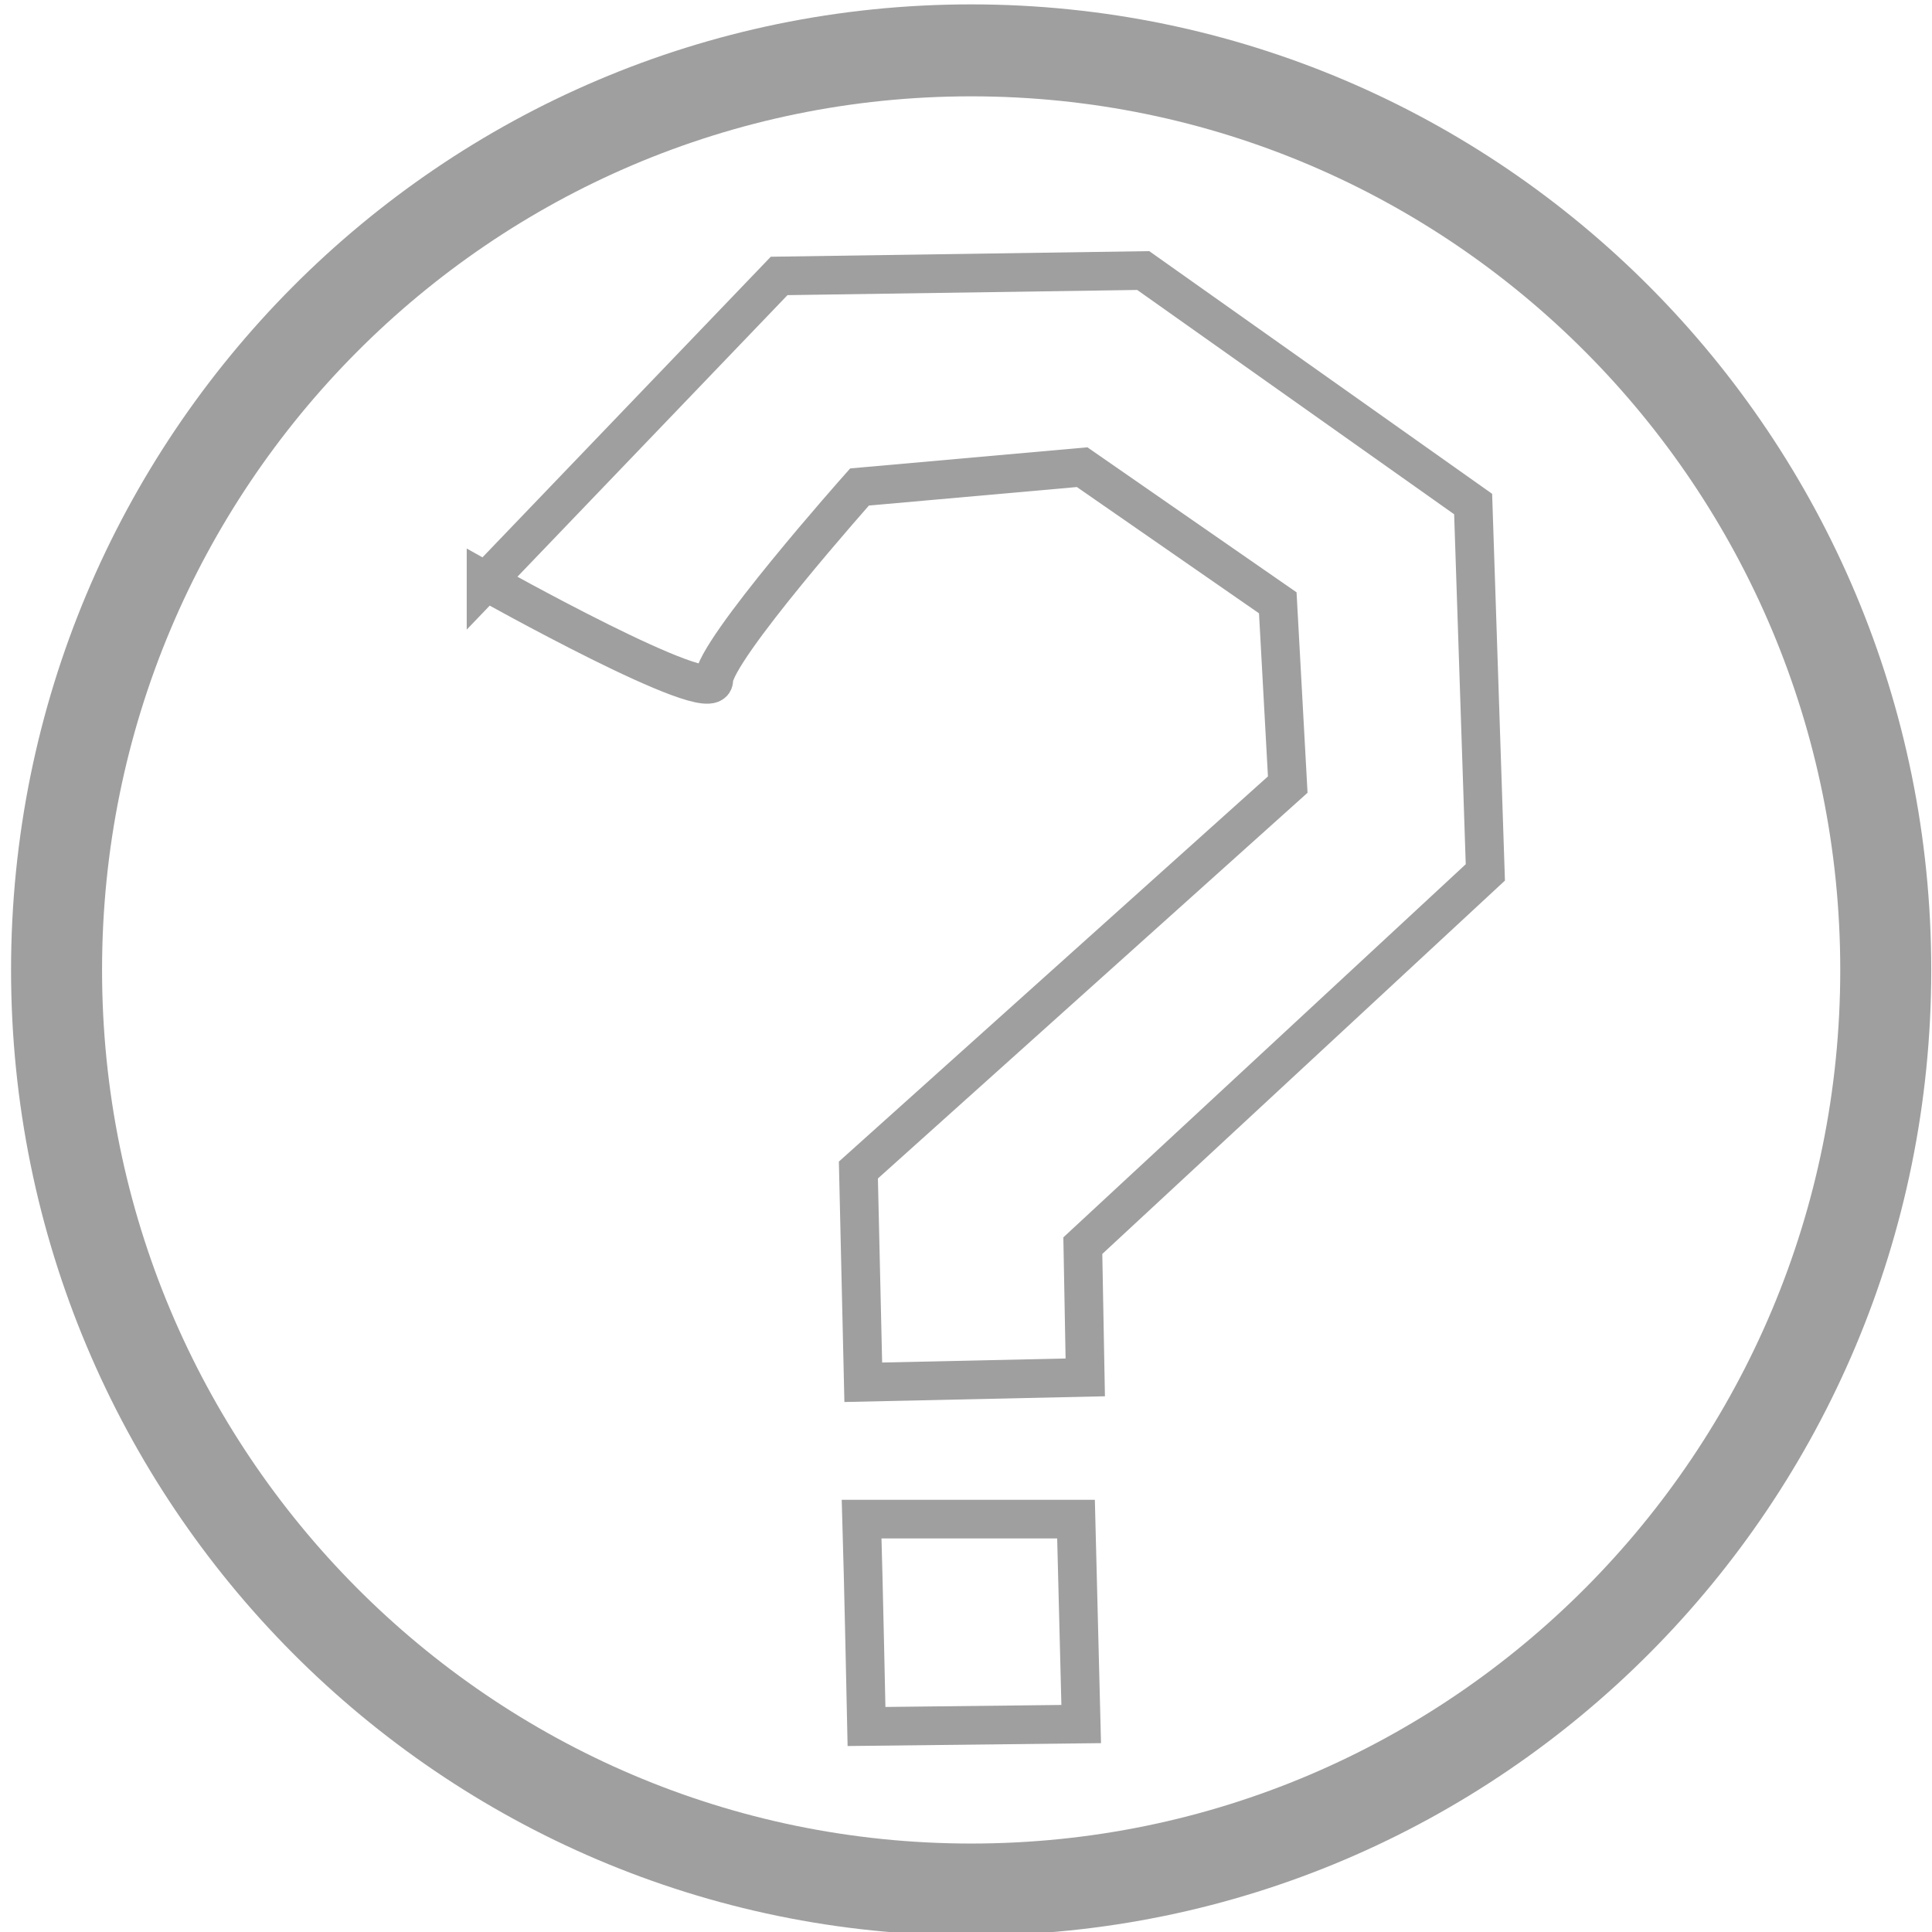
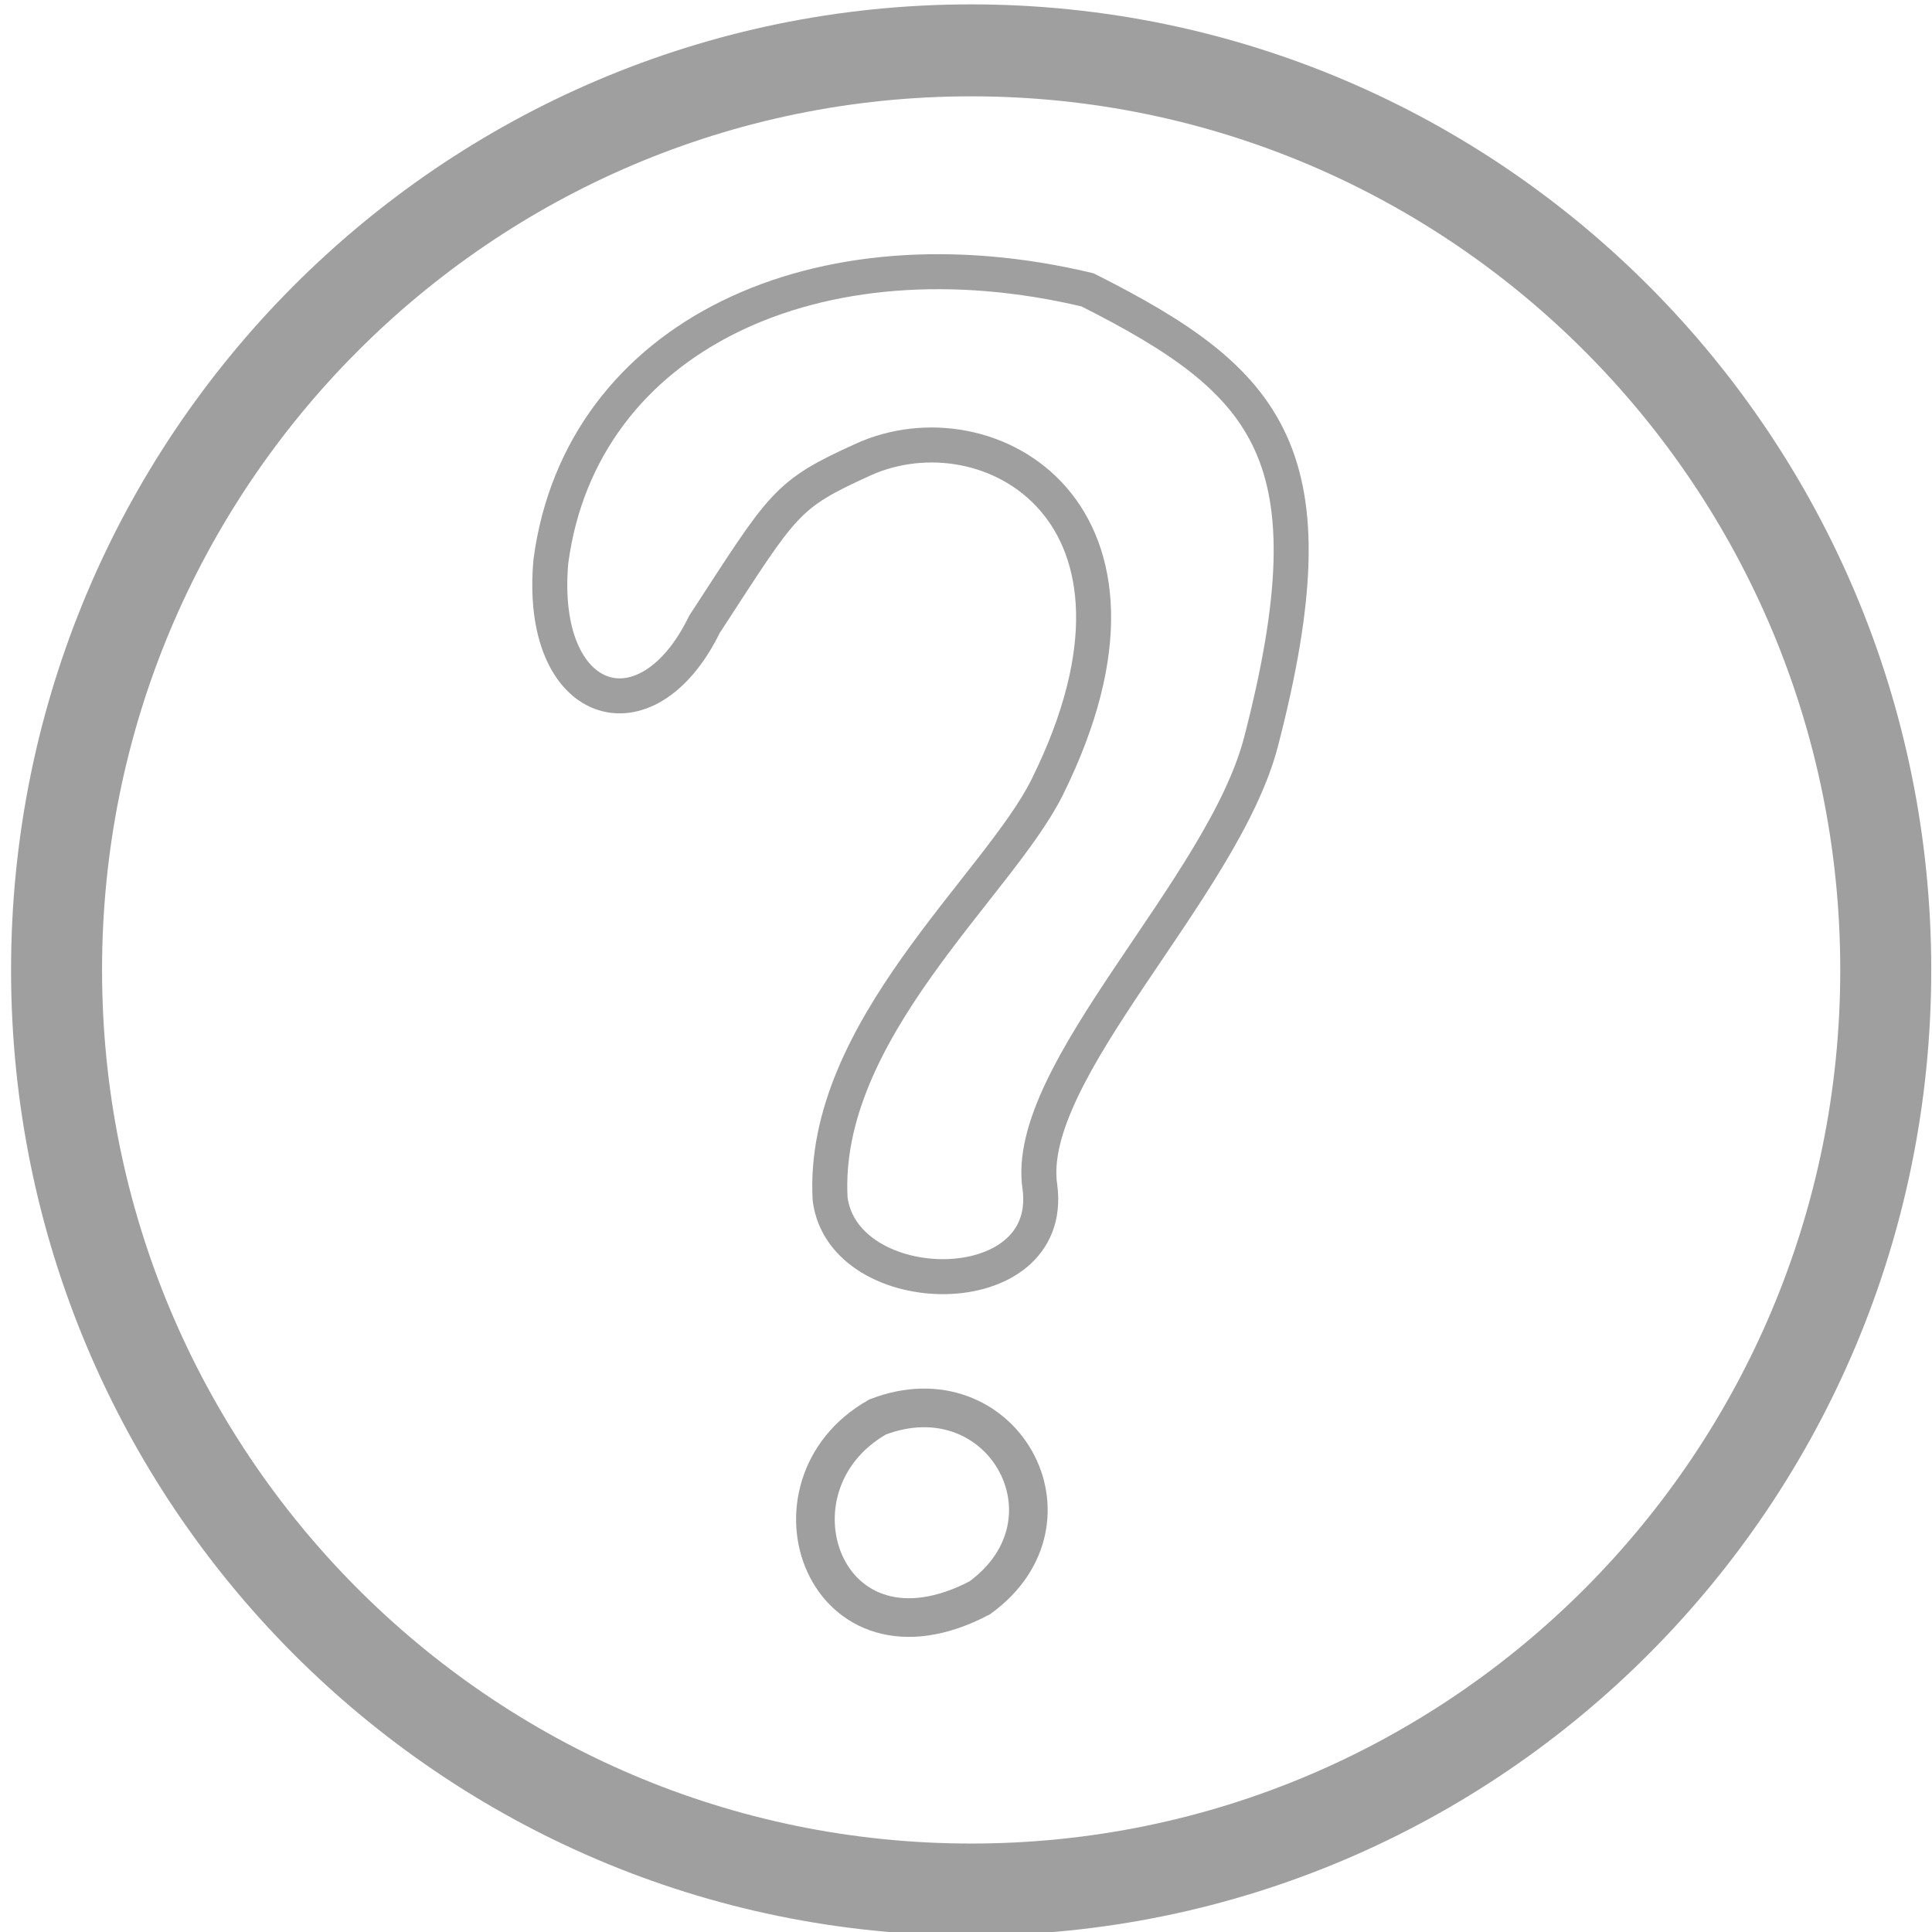
<svg xmlns="http://www.w3.org/2000/svg" width="200" height="200" id="svg2" version="1.1">
  <defs id="defs4">
    <marker orient="auto" refY="0.0" refX="0.0" id="Arrow1Mend" style="overflow:visible;">
      <path id="path3780" d="M 0.0,0.0 L 5.0,-5.0 L -12.5,0.0 L 5.0,5.0 L 0.0,0.0 z " style="fill-rule:evenodd;stroke:#000000;stroke-width:1.0pt;" transform="scale(0.4) rotate(180) translate(10,0)" />
    </marker>
    <marker orient="auto" refY="0.0" refX="0.0" id="Arrow1Lstart" style="overflow:visible">
      <path id="path3771" d="M 0.0,0.0 L 5.0,-5.0 L -12.5,0.0 L 5.0,5.0 L 0.0,0.0 z " style="fill-rule:evenodd;stroke:#000000;stroke-width:1.0pt" transform="scale(0.8) translate(12.5,0)" />
    </marker>
  </defs>
  <g id="layer1" transform="translate(0,-852.3622)" style="display:inline">
-     <path style="fill:none;stroke:#9f9f9f;stroke-width:10;stroke-linecap:round;stroke-linejoin:round;stroke-miterlimit:4;stroke-opacity:1;stroke-dasharray:none;stroke-dashoffset:0;marker-start:none;marker-mid:none;marker-end:none" id="path2989" d="m 201.02,101.005 a 100.51,100.005 0 1 1 -201.02,0 100.51,100.005 0 1 1 201.02,0 z" transform="matrix(0.941984,0,0,0.9518995,5.85482,856.6232)" />
-     <path style="fill:none;stroke:#9f9f9f;stroke-width:4;stroke-linecap:butt;stroke-linejoin:miter;stroke-miterlimit:4;stroke-opacity:1;stroke-dasharray:none" d="m 50.315,912.563 30.341,-31.636 37.691,-0.558 34.152,24.172 1.263,38.133 -41.669,38.638 0.253,13.637 -22.981,0.505 -0.505,-21.971 44.447,-39.901 -1.032,-18.817 -20.252,-14.041 -23.045,2.051 c 0,0 -15.084,16.955 -15.084,19.985 0,3.03 -23.579,-10.199 -23.579,-10.199 z" id="path4963" />
-     <path style="fill:none;stroke:#9f9f9f;stroke-width:4;stroke-linecap:butt;stroke-linejoin:miter;stroke-miterlimit:4;stroke-opacity:1;stroke-dasharray:none" d="m 89.197,1009.622 c 0.179,5.857 0.505,21.466 0.505,21.466 l 22.223,-0.253 -0.536,-21.213 z" id="path4965" />
+     <path style="fill:none;stroke:#9f9f9f;stroke-width:10;stroke-linecap:round;stroke-linejoin:round;stroke-miterlimit:4;stroke-opacity:1;stroke-dasharray:none;stroke-dashoffset:0;marker-start:none;marker-mid:none;marker-end:none" id="path2989" d="m 201.02,101.005 c 0,55.231 -45,100.005 -100.51,100.005 C 45,201.01 0,156.236 0,101.005 0,45.774 45,1 100.51,1 c 55.51,0 100.51,44.774 100.51,100.005 z" transform="matrix(0.941984,0,0,0.9518995,5.85482,856.6232)" />
+     <path style="fill:none;stroke:#9f9f9f;stroke-width:3.623;stroke-linecap:butt;stroke-linejoin:miter;stroke-miterlimit:4;stroke-opacity:1;stroke-dasharray:none" d="m 57.032,910.423 c 3.134,-23.354 27.662,-34.703 55.553,-28.054 18.879,9.525 25.659,17.046 17.962,46.765 -3.938,15.206 -24.695,34.251 -22.895,46.117 1.61,12.323 -20.313,11.976 -21.718,1.243 -0.976,-17.418 17.437,-32.477 22.479,-42.657 14.096,-28.46 -6.103,-39.781 -19.055,-33.902 -8.105,3.679 -8.193,4.418 -16.433,17.061 -6.019,12.338 -17.289,8.647 -15.893,-6.573 z" id="path4963" />
+     <path style="fill:none;stroke:#9f9f9f;stroke-width:4;stroke-linecap:butt;stroke-linejoin:miter;stroke-miterlimit:4;stroke-opacity:1;stroke-dasharray:none" d="m 90.845,999.05 c -12.566,7.141 -5.494,27.177 10.586,18.713 11.052,-8.043 2.225,-23.638 -10.586,-18.713 z" id="path4965" />
  </g>
</svg>
